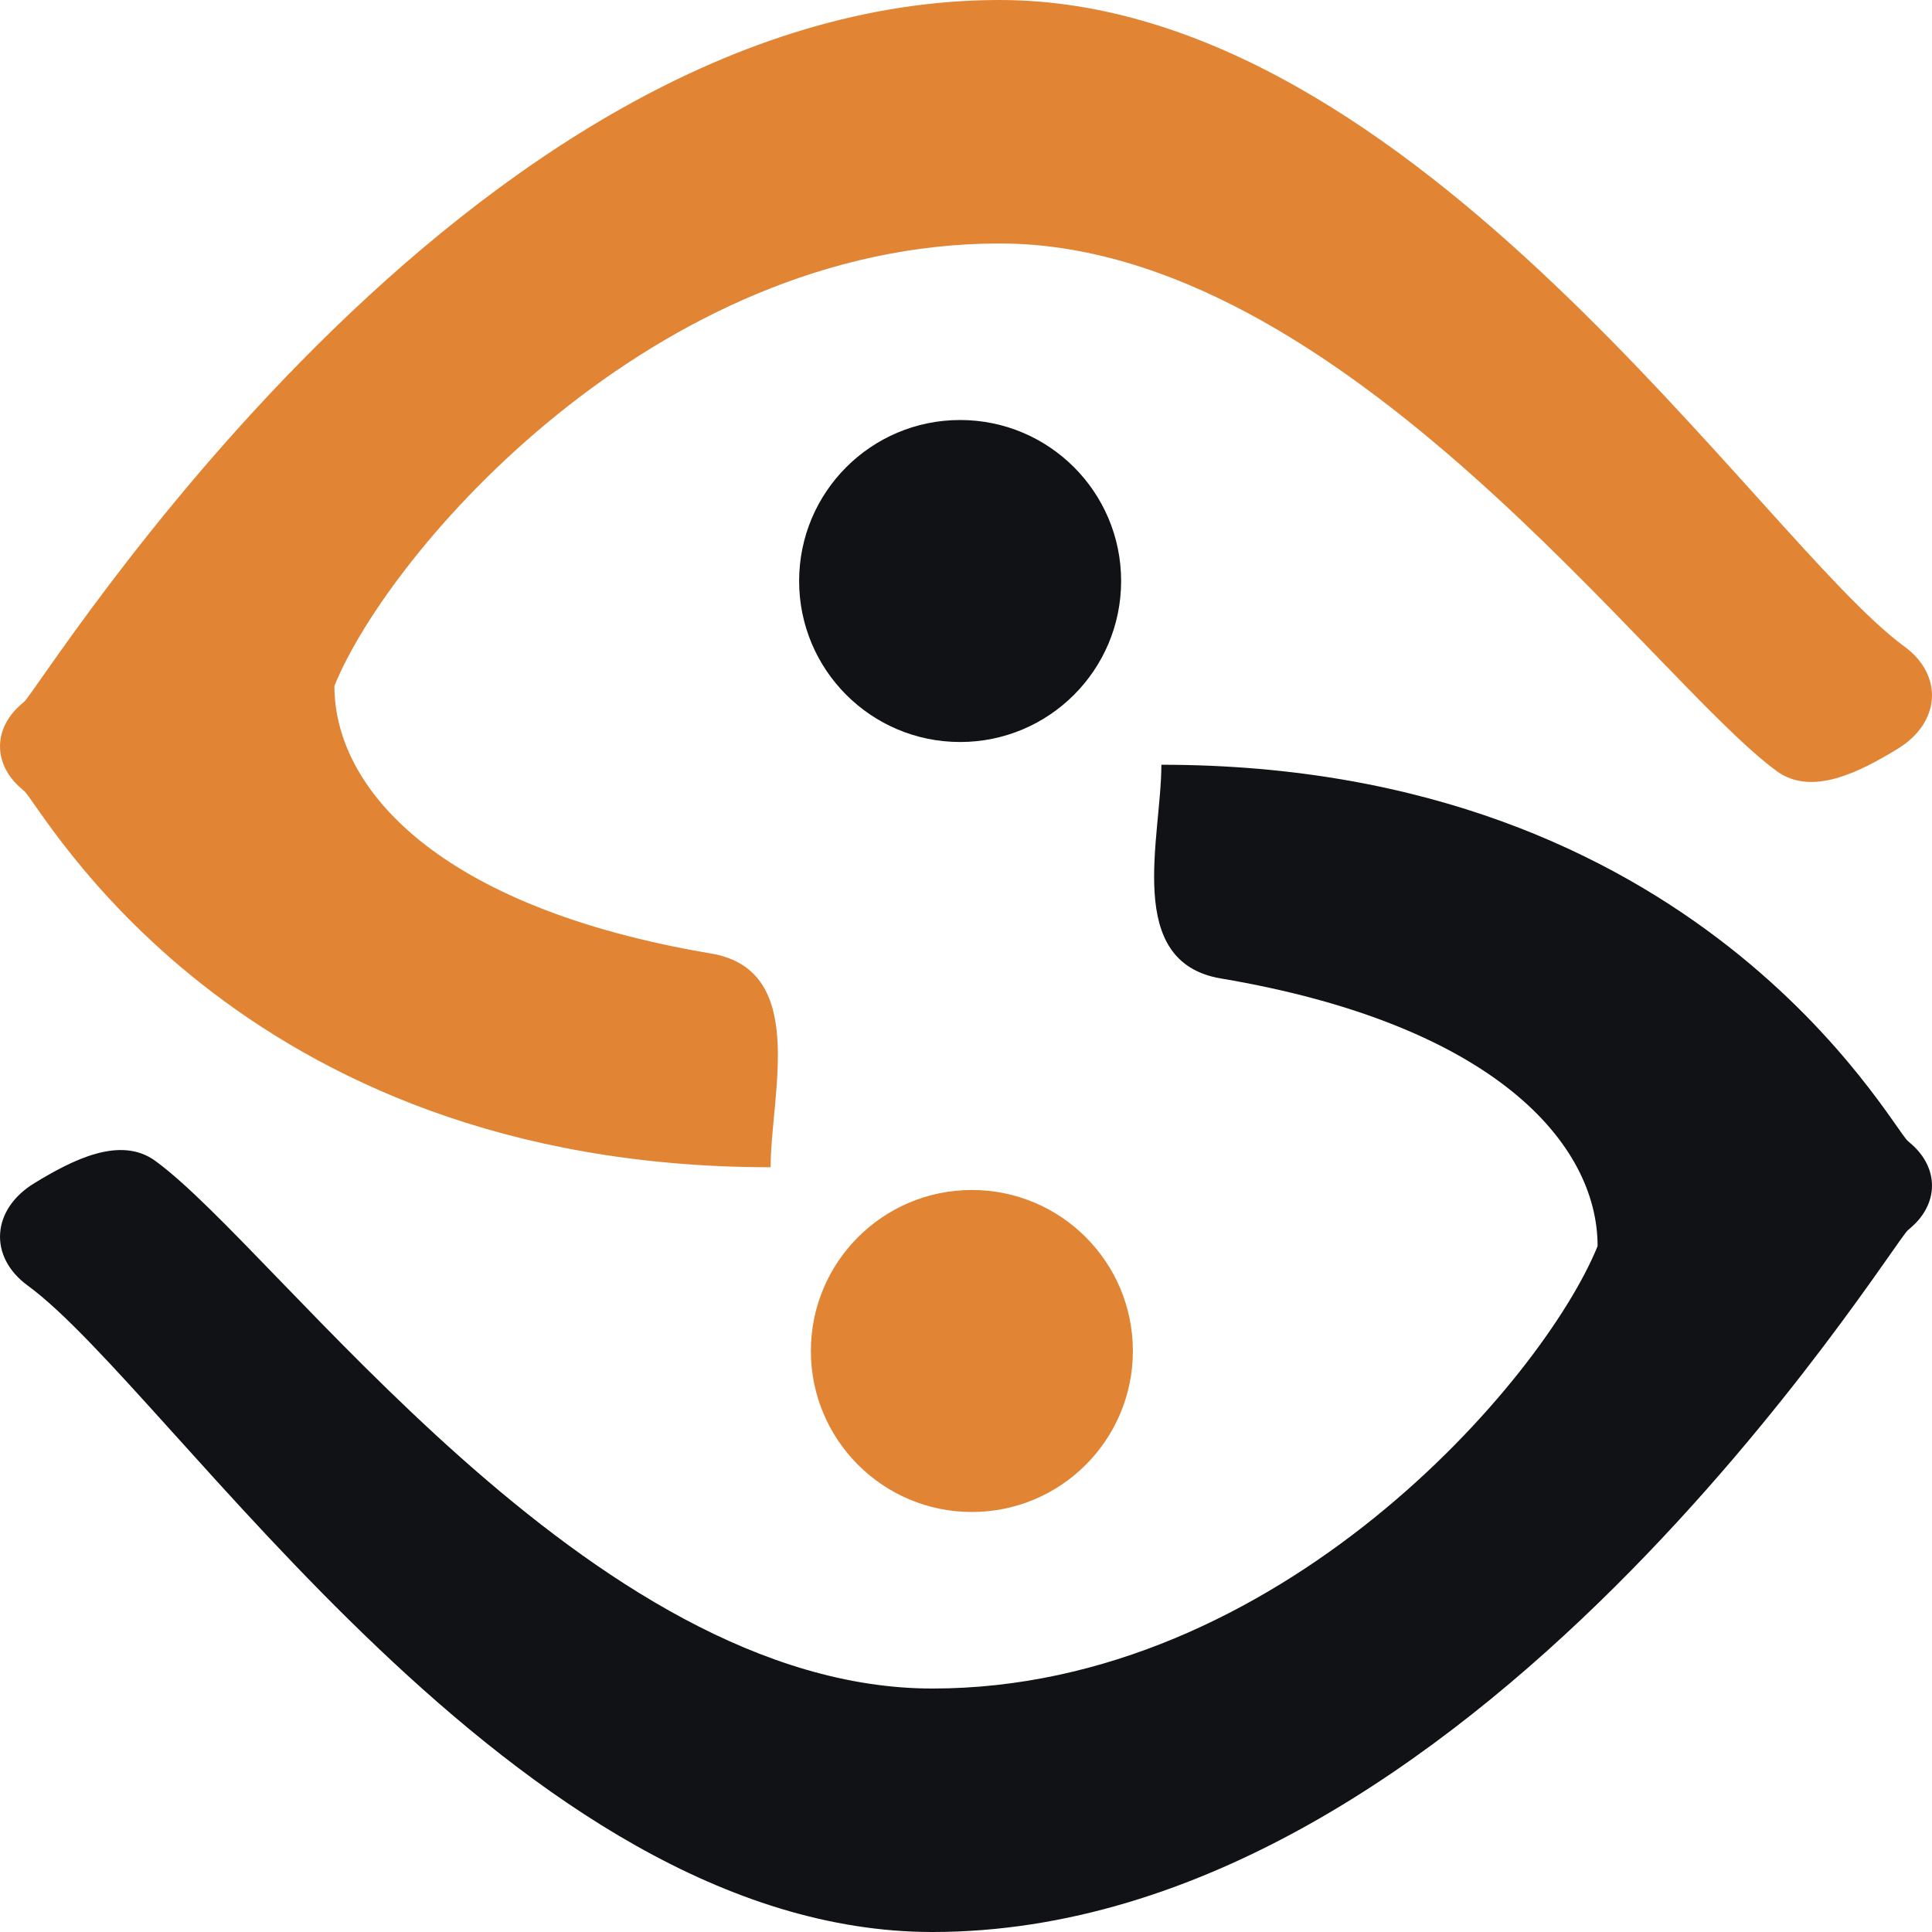
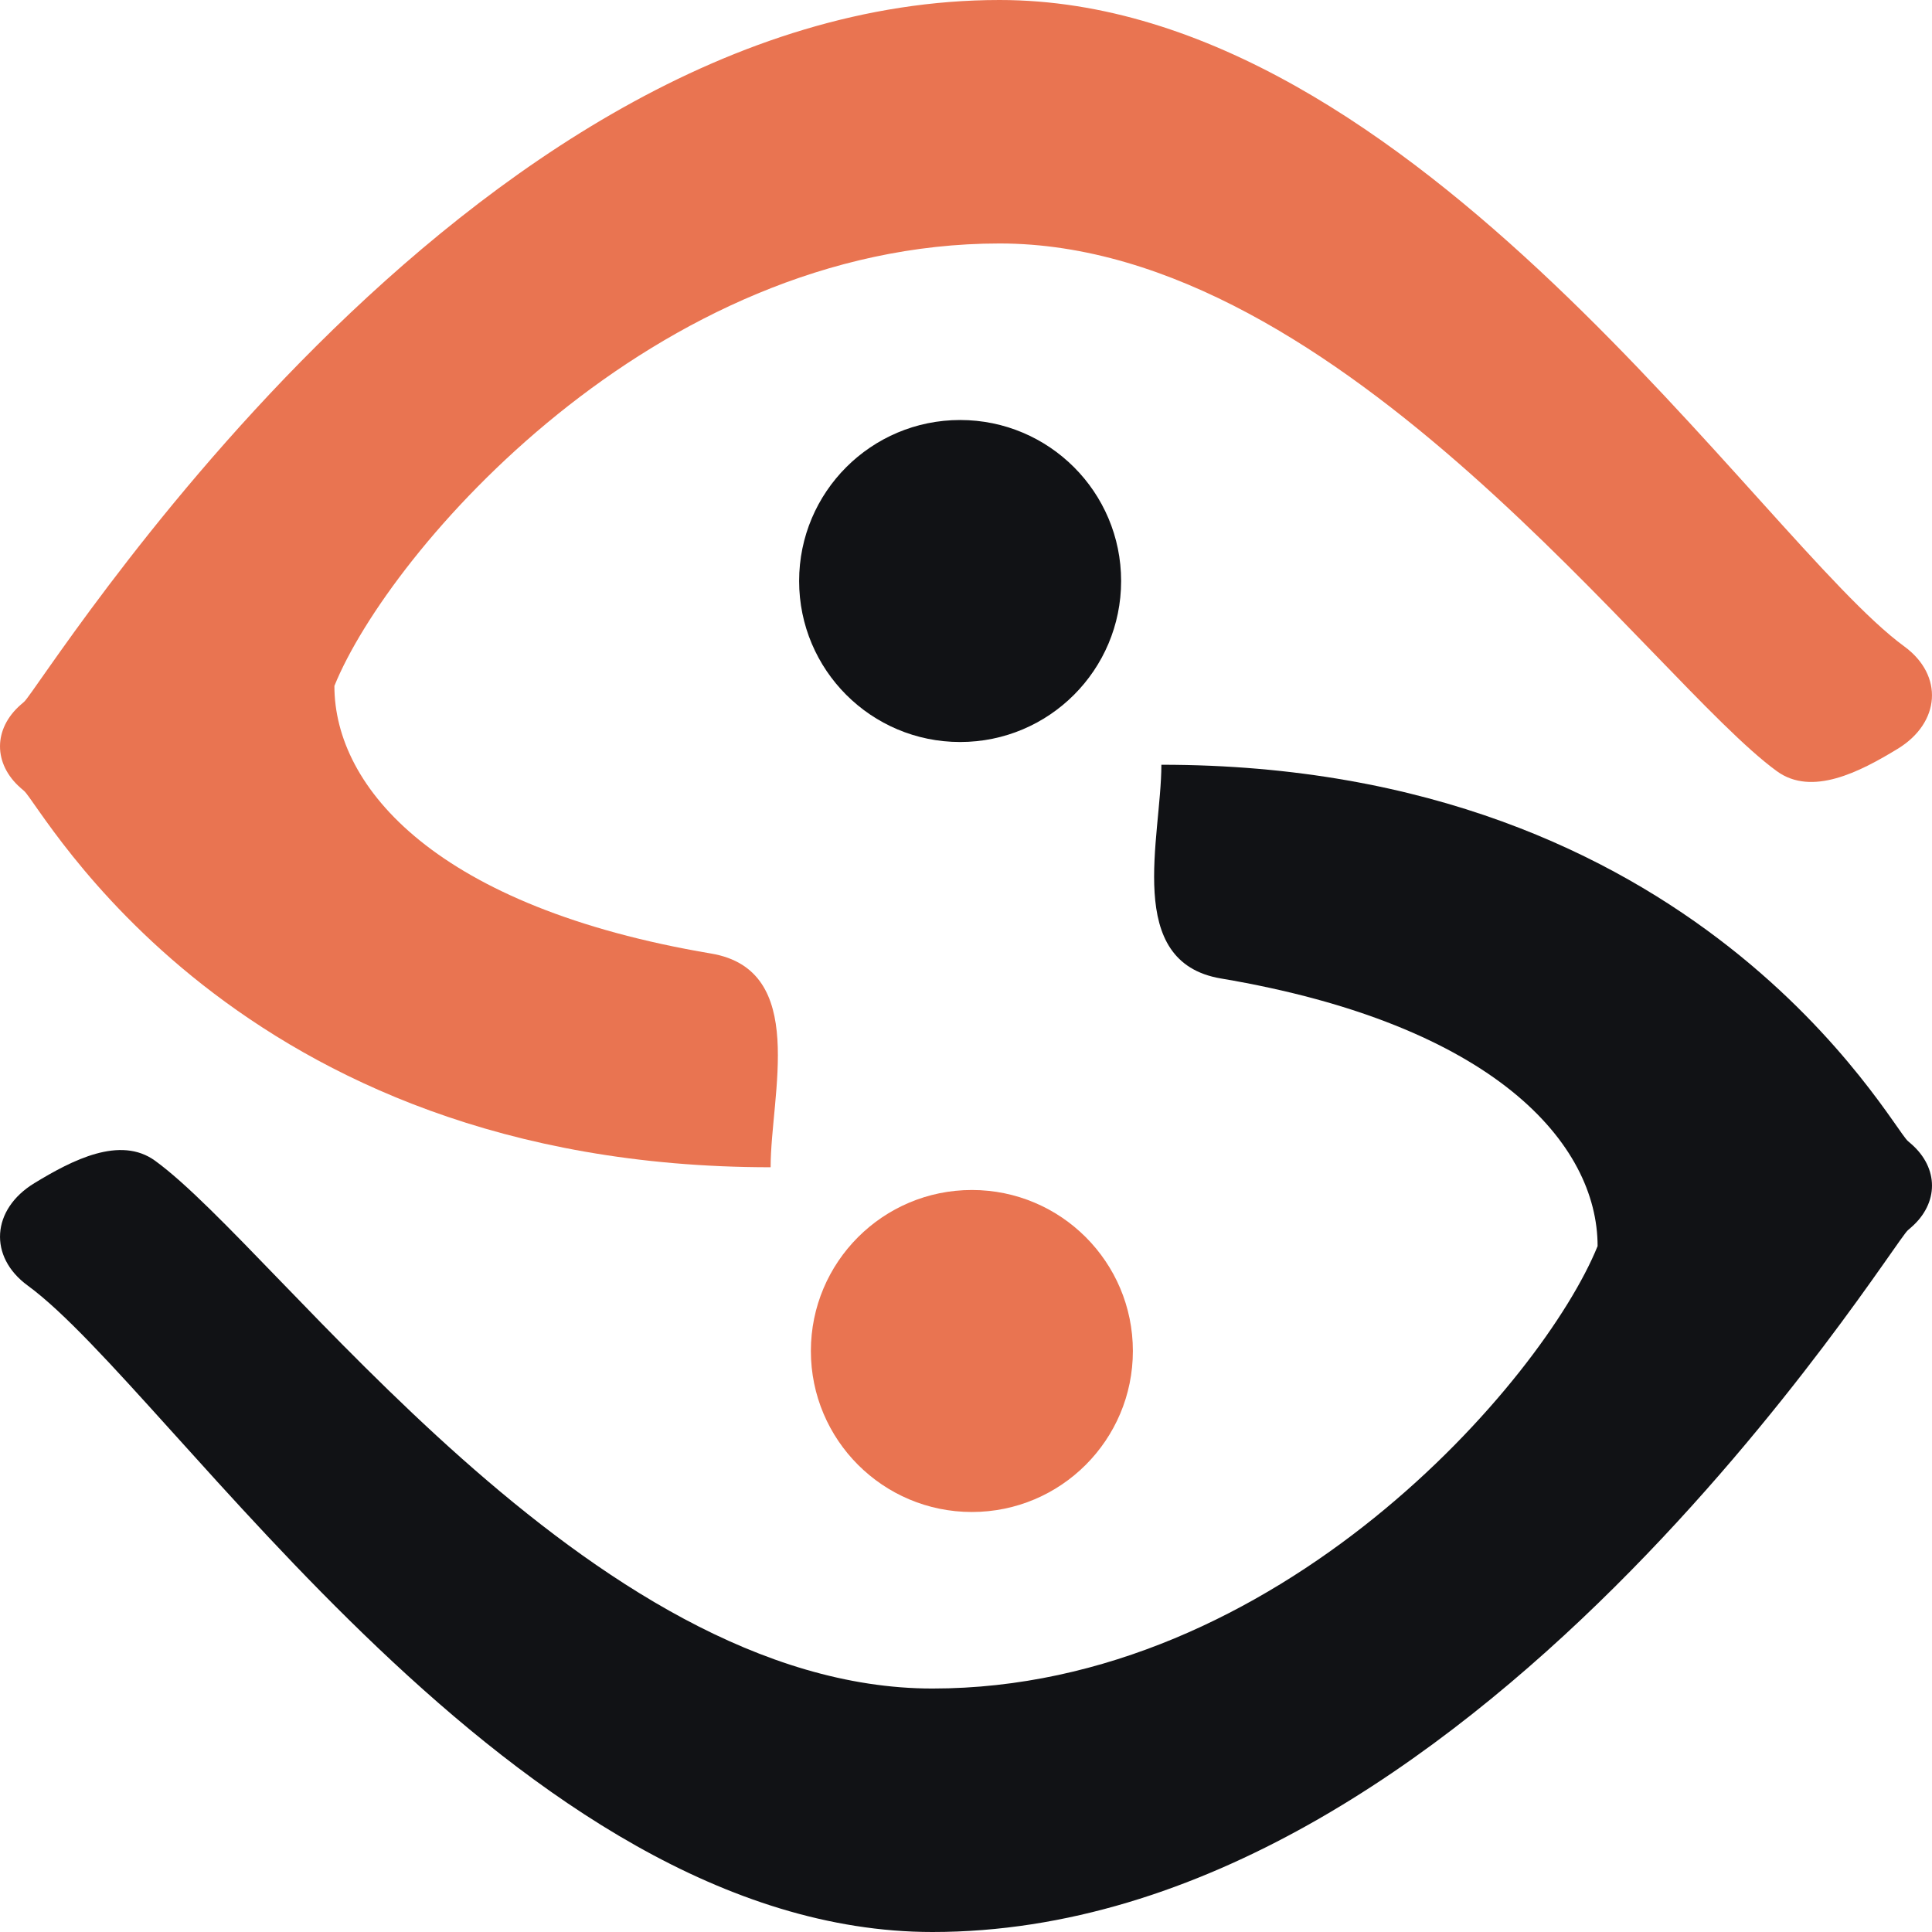
<svg xmlns="http://www.w3.org/2000/svg" width="48" height="48" viewBox="0 0 48 48" fill="none">
  <path d="M28.854 19C42.187 19 46.962 27.967 47.4 28.348L47.483 28.42C48.172 29.02 48.172 29.893 47.483 30.493L47.4 30.565C46.961 30.947 36.5 48 23.167 48C12.851 48 4.255 34.546 0.689 31.94C-0.293 31.222 -0.213 30.045 0.854 29.395C1.796 28.821 2.984 28.208 3.854 28.839C6.932 31.076 14.651 41.951 23.166 41.951C31.76 41.951 38.336 34.305 39.692 30.959C39.692 28.42 37.136 25.457 30.334 24.31C27.912 23.902 28.854 20.811 28.854 19Z" fill="#111215" />
-   <path d="M19.146 29C5.813 29 1.038 20.033 0.6 19.652L0.517 19.58C-0.172 18.98 -0.172 18.107 0.517 17.507L0.6 17.435C1.039 17.053 11.5 0 24.833 0C35.149 0 43.745 13.454 47.311 16.06C48.293 16.778 48.213 17.955 47.146 18.605C46.204 19.179 45.016 19.792 44.147 19.161C41.068 16.924 33.349 6.049 24.834 6.049C16.24 6.049 9.664 13.695 8.308 17.041C8.308 19.58 10.864 22.543 17.666 23.69C20.088 24.098 19.146 27.189 19.146 29Z" fill="#E18534" />
-   <path d="M24.146 29.565C21.937 29.565 20.146 31.356 20.146 33.565C20.146 35.774 21.937 37.565 24.146 37.565C26.356 37.565 28.146 35.774 28.146 33.565C28.146 31.356 26.356 29.565 24.146 29.565Z" fill="#E18534" />
+   <path d="M19.146 29C5.813 29 1.038 20.033 0.6 19.652L0.517 19.58C-0.172 18.98 -0.172 18.107 0.517 17.507L0.6 17.435C1.039 17.053 11.5 0 24.833 0C35.149 0 43.745 13.454 47.311 16.06C48.293 16.778 48.213 17.955 47.146 18.605C46.204 19.179 45.016 19.792 44.147 19.161C41.068 16.924 33.349 6.049 24.834 6.049C16.24 6.049 9.664 13.695 8.308 17.041C8.308 19.58 10.864 22.543 17.666 23.69C20.088 24.098 19.146 27.189 19.146 29Z" fill="#E97451" />
+   <path d="M24.146 29.565C21.937 29.565 20.146 31.356 20.146 33.565C20.146 35.774 21.937 37.565 24.146 37.565C26.356 37.565 28.146 35.774 28.146 33.565C28.146 31.356 26.356 29.565 24.146 29.565Z" fill="#E97451" />
  <path d="M23.854 18.435C26.063 18.435 27.854 16.644 27.854 14.435C27.854 12.226 26.063 10.435 23.854 10.435C21.644 10.435 19.854 12.226 19.854 14.435C19.854 16.644 21.644 18.435 23.854 18.435Z" fill="#111215" />
</svg>
